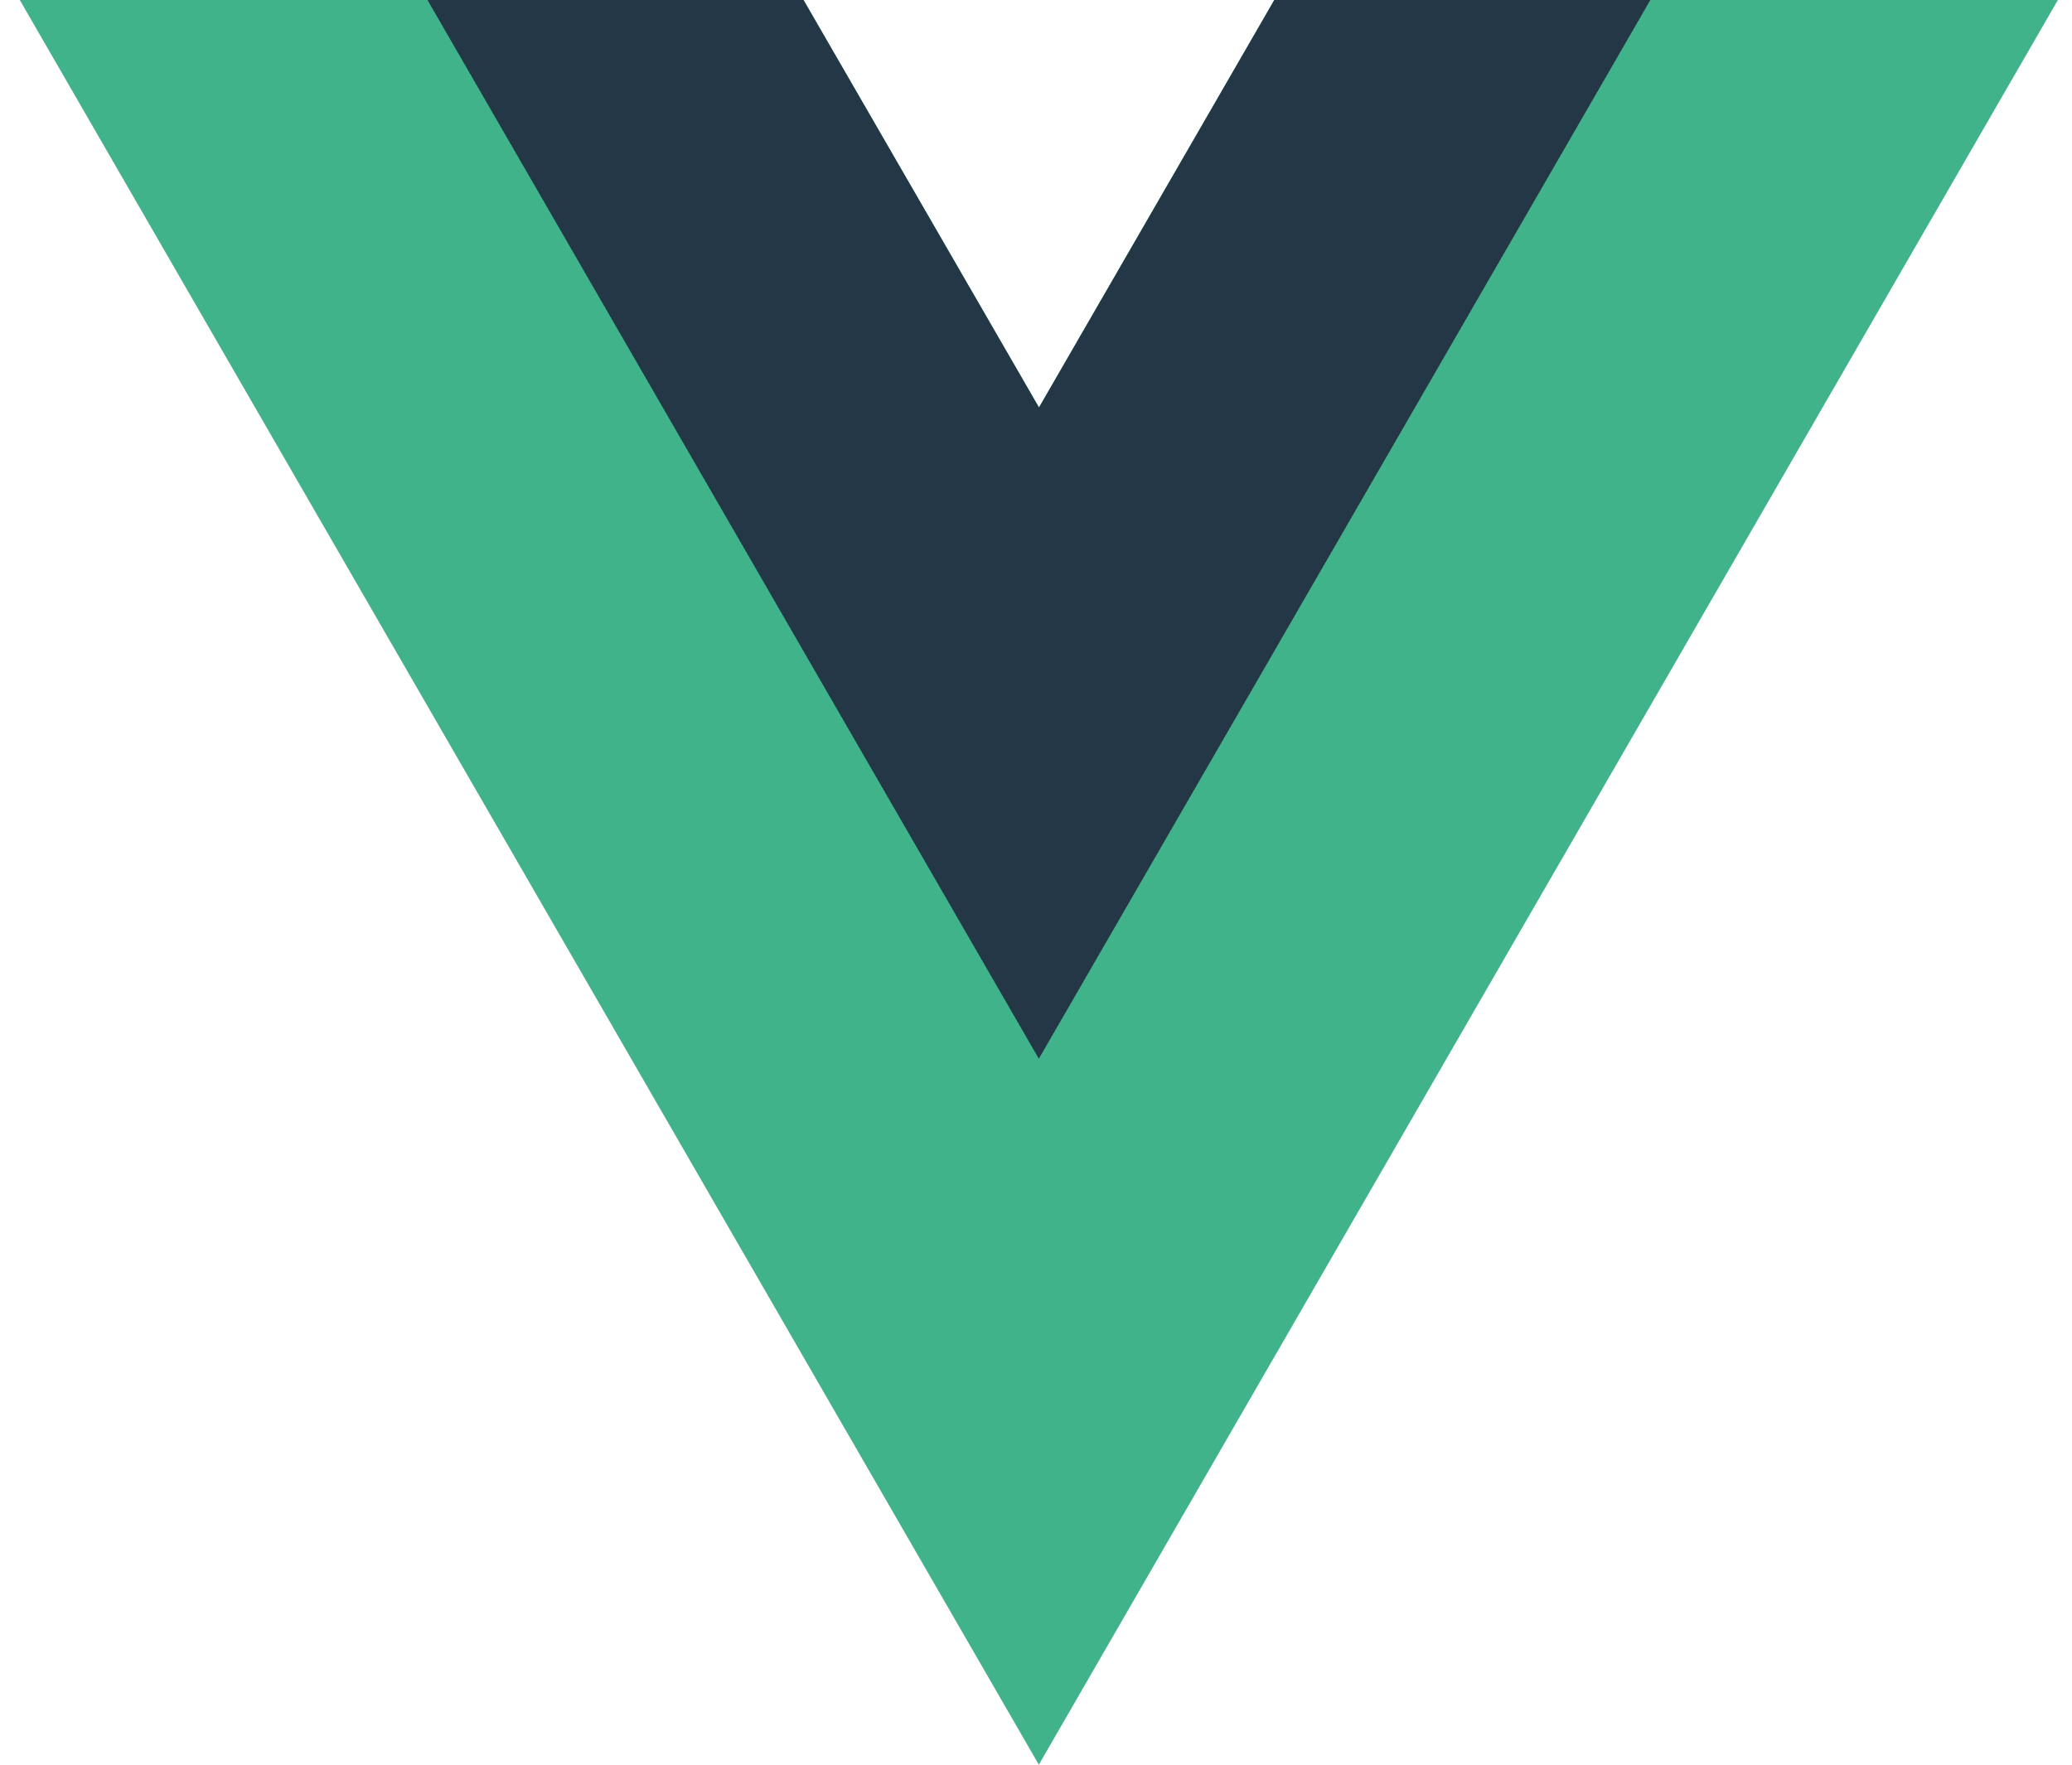
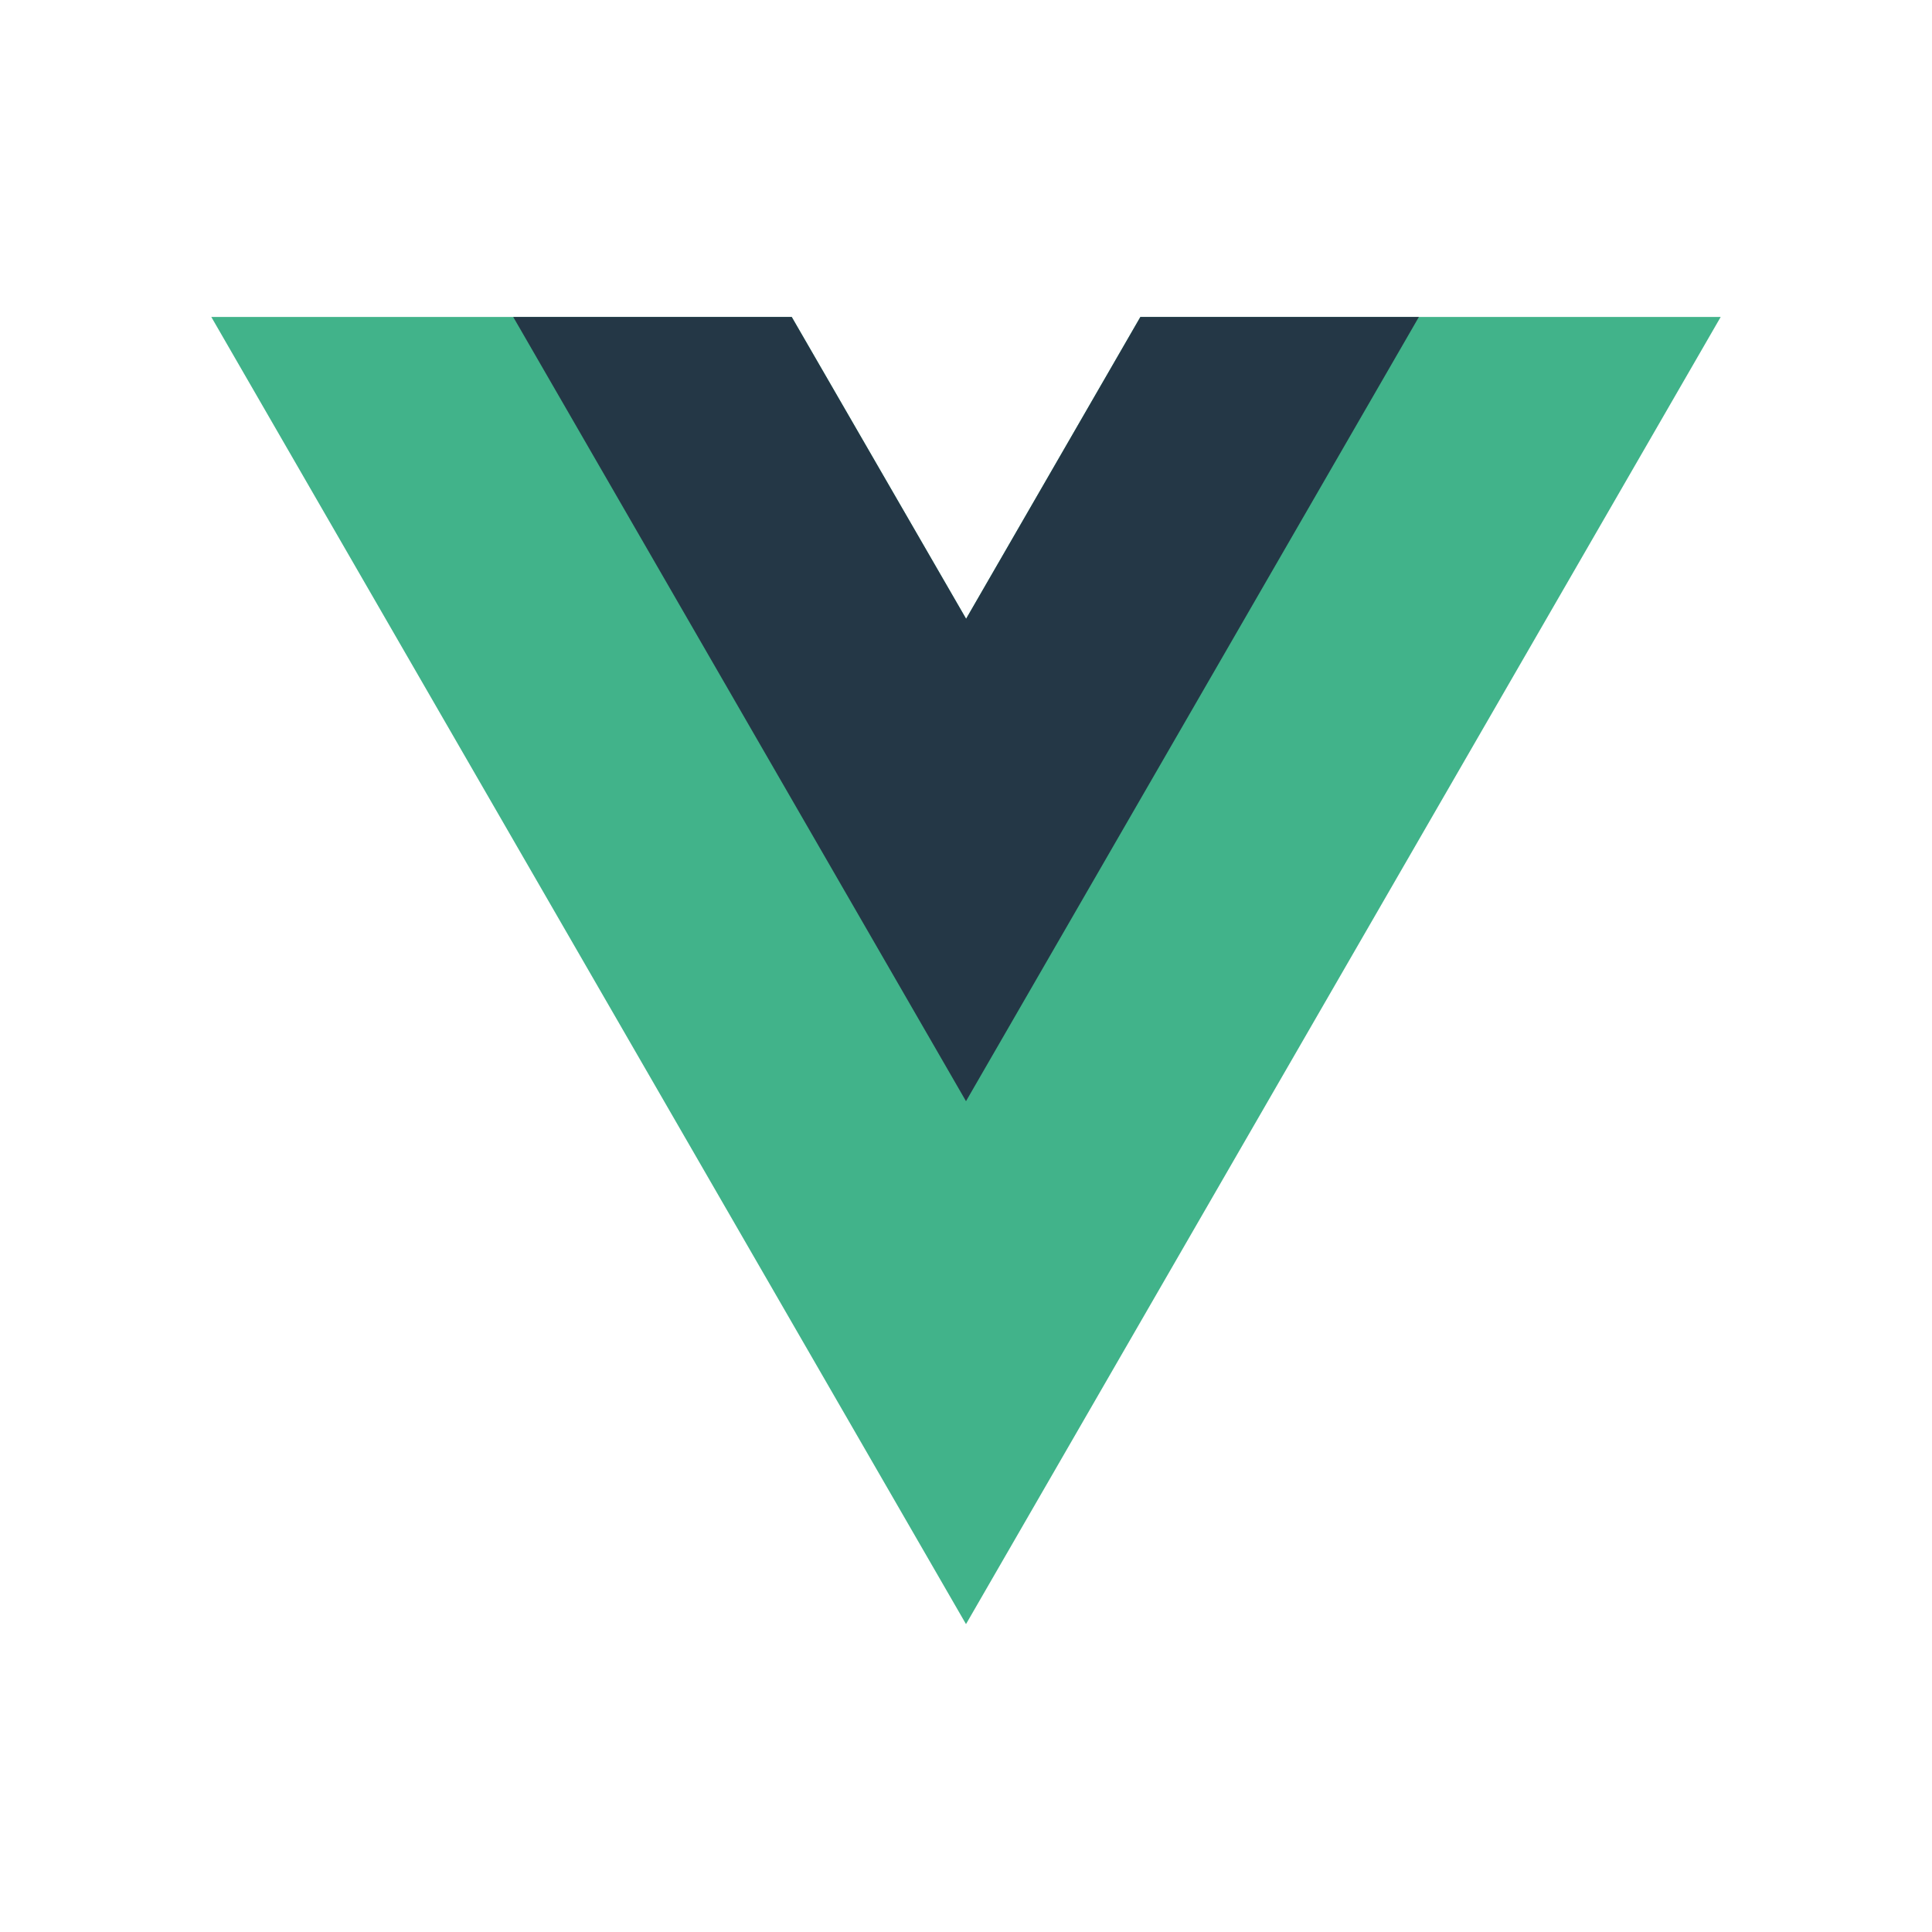
- <svg xmlns="http://www.w3.org/2000/svg" fill="none" viewBox="0 0 81 69">
-   <path d="M49.816 0l-9.199 15.932L31.412 0H.773L40.611 69 80.448 0H49.816z" fill="#41B38A" />
-   <path d="M49.816 0l-9.199 15.932L31.412 0h-14.701l23.9 41.397L64.517 0H49.816z" fill="#243746" />
+ <svg xmlns="http://www.w3.org/2000/svg" width="128" height="128" viewBox="0 0 128 128" fill="none">
+   <path d="M75.553 21L64.007 40.996L52.454 21H14L64 107.602L114 21H75.553Z" fill="#41B38A" />
+   <path d="M75.553 21L64.007 40.996L52.454 21H34.003L64 72.957L94.004 21H75.553Z" fill="#243746" />
</svg>
